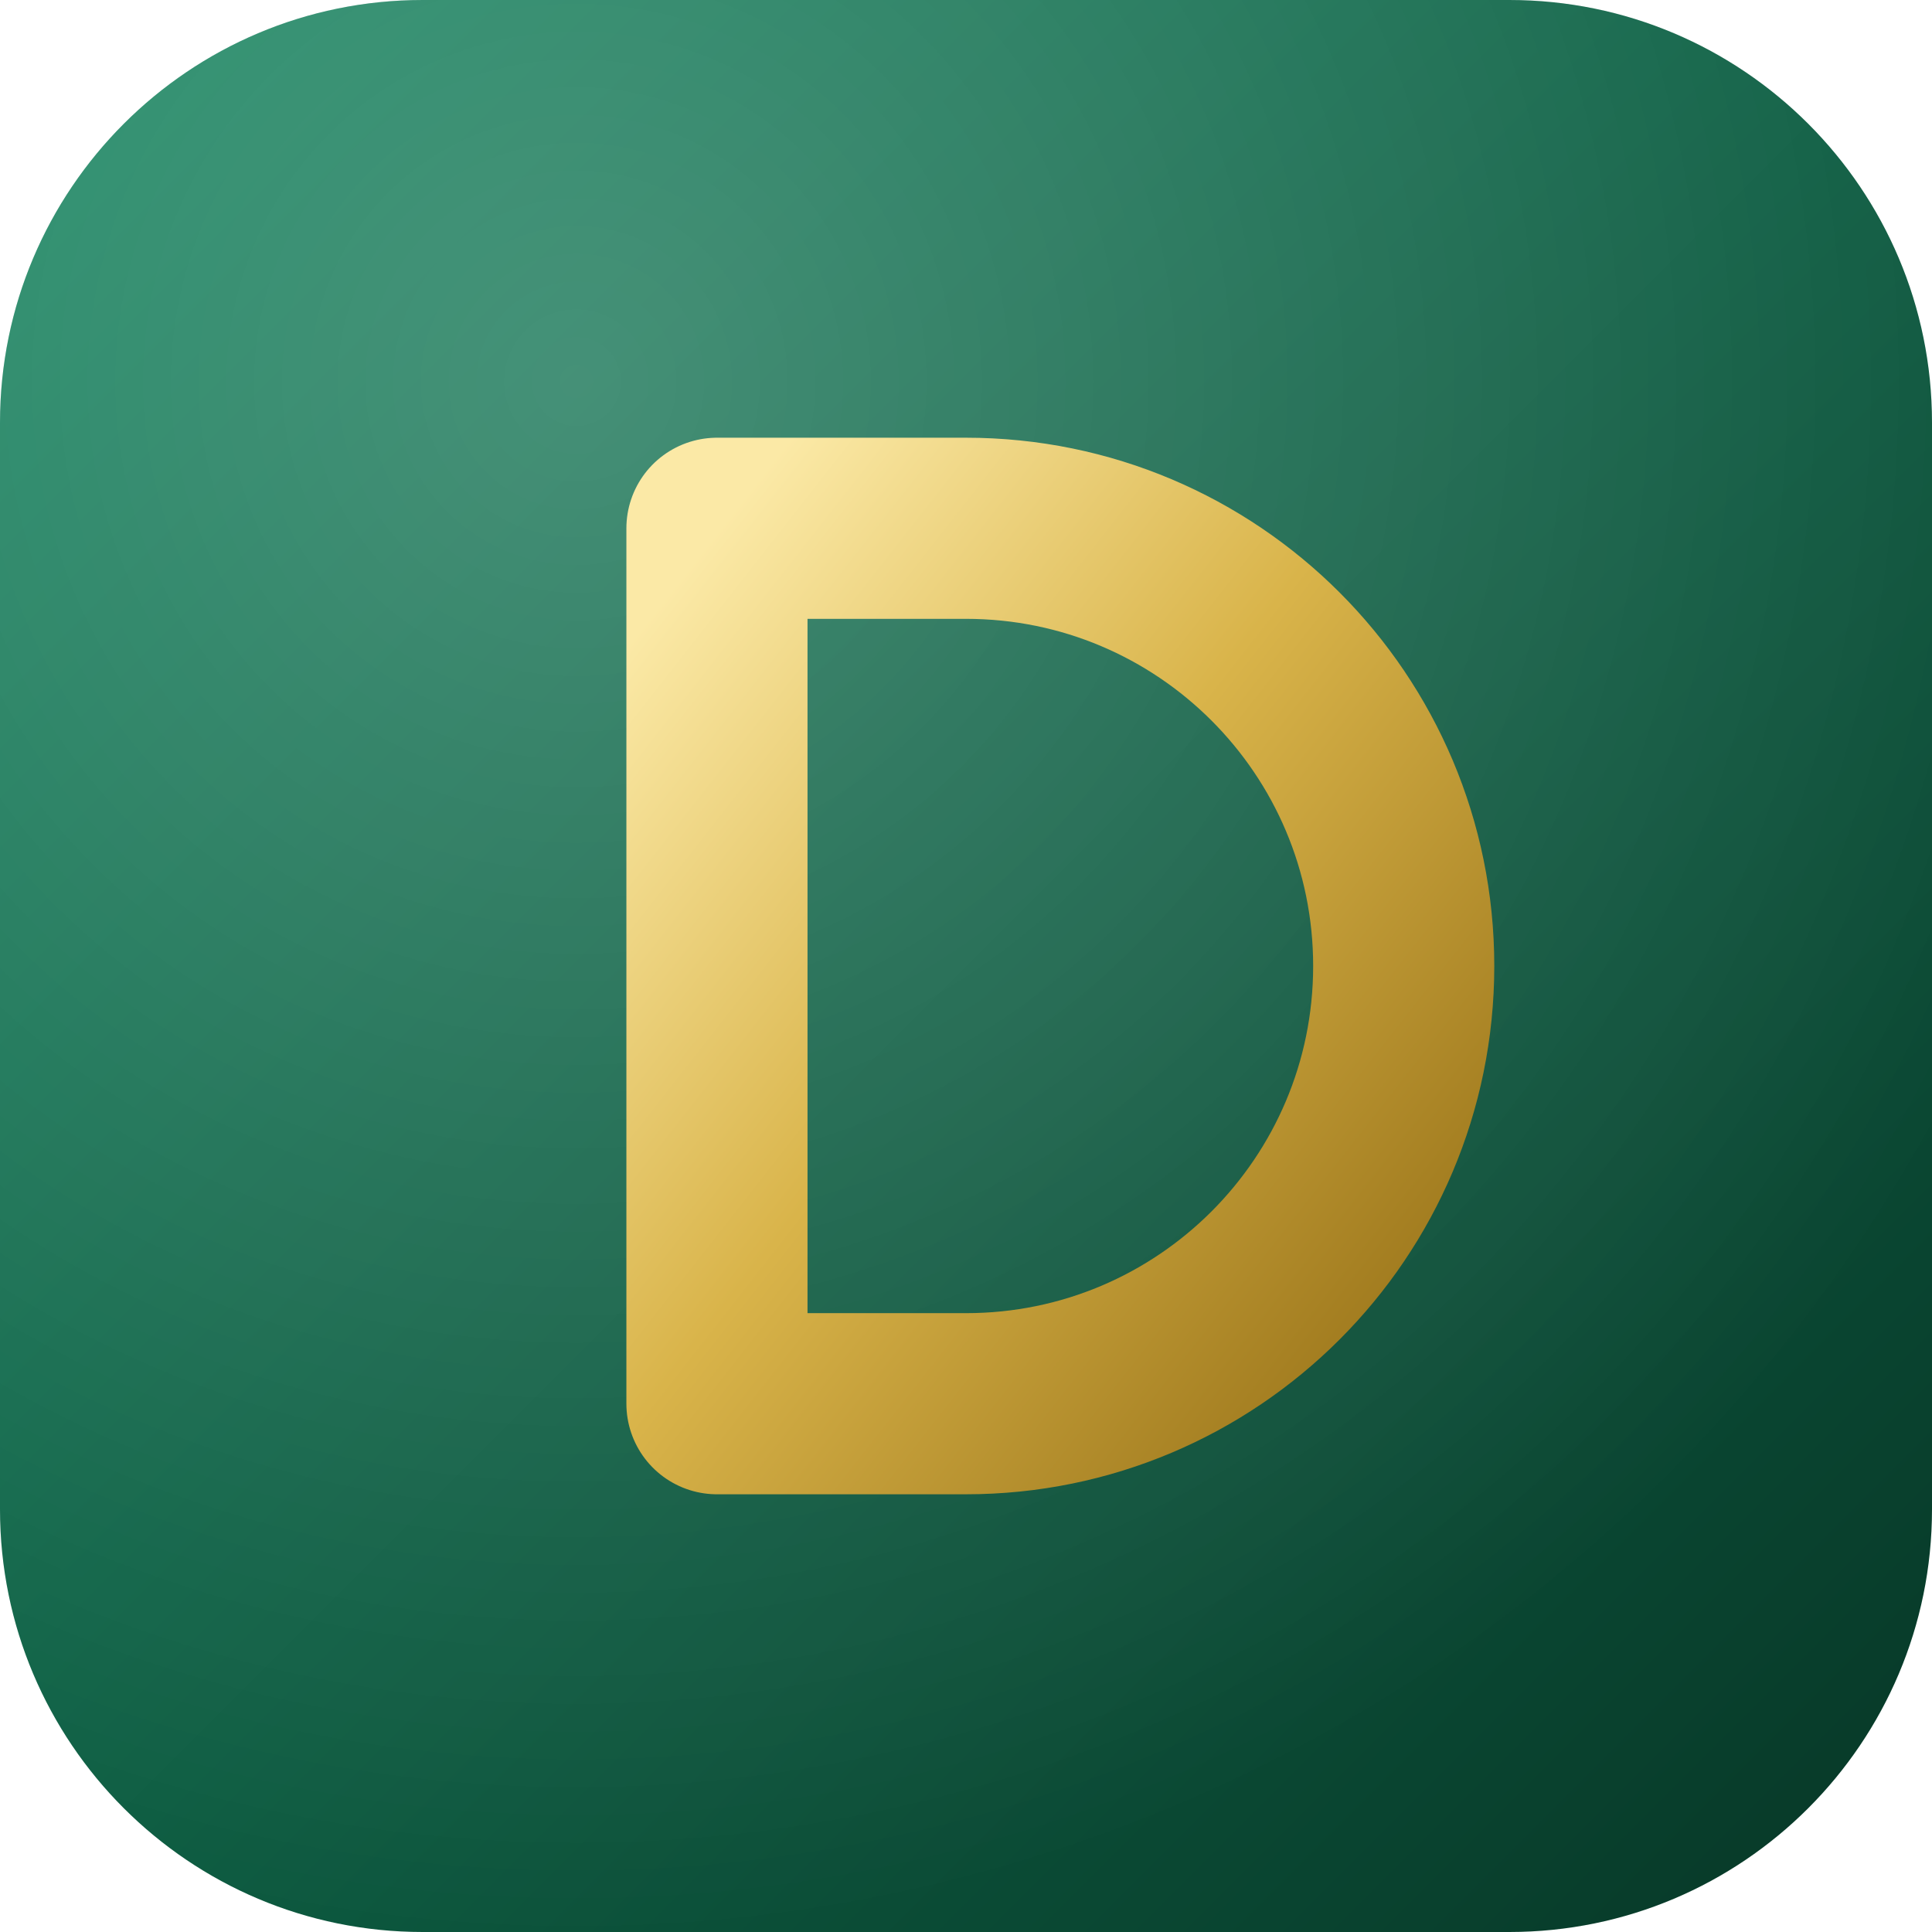
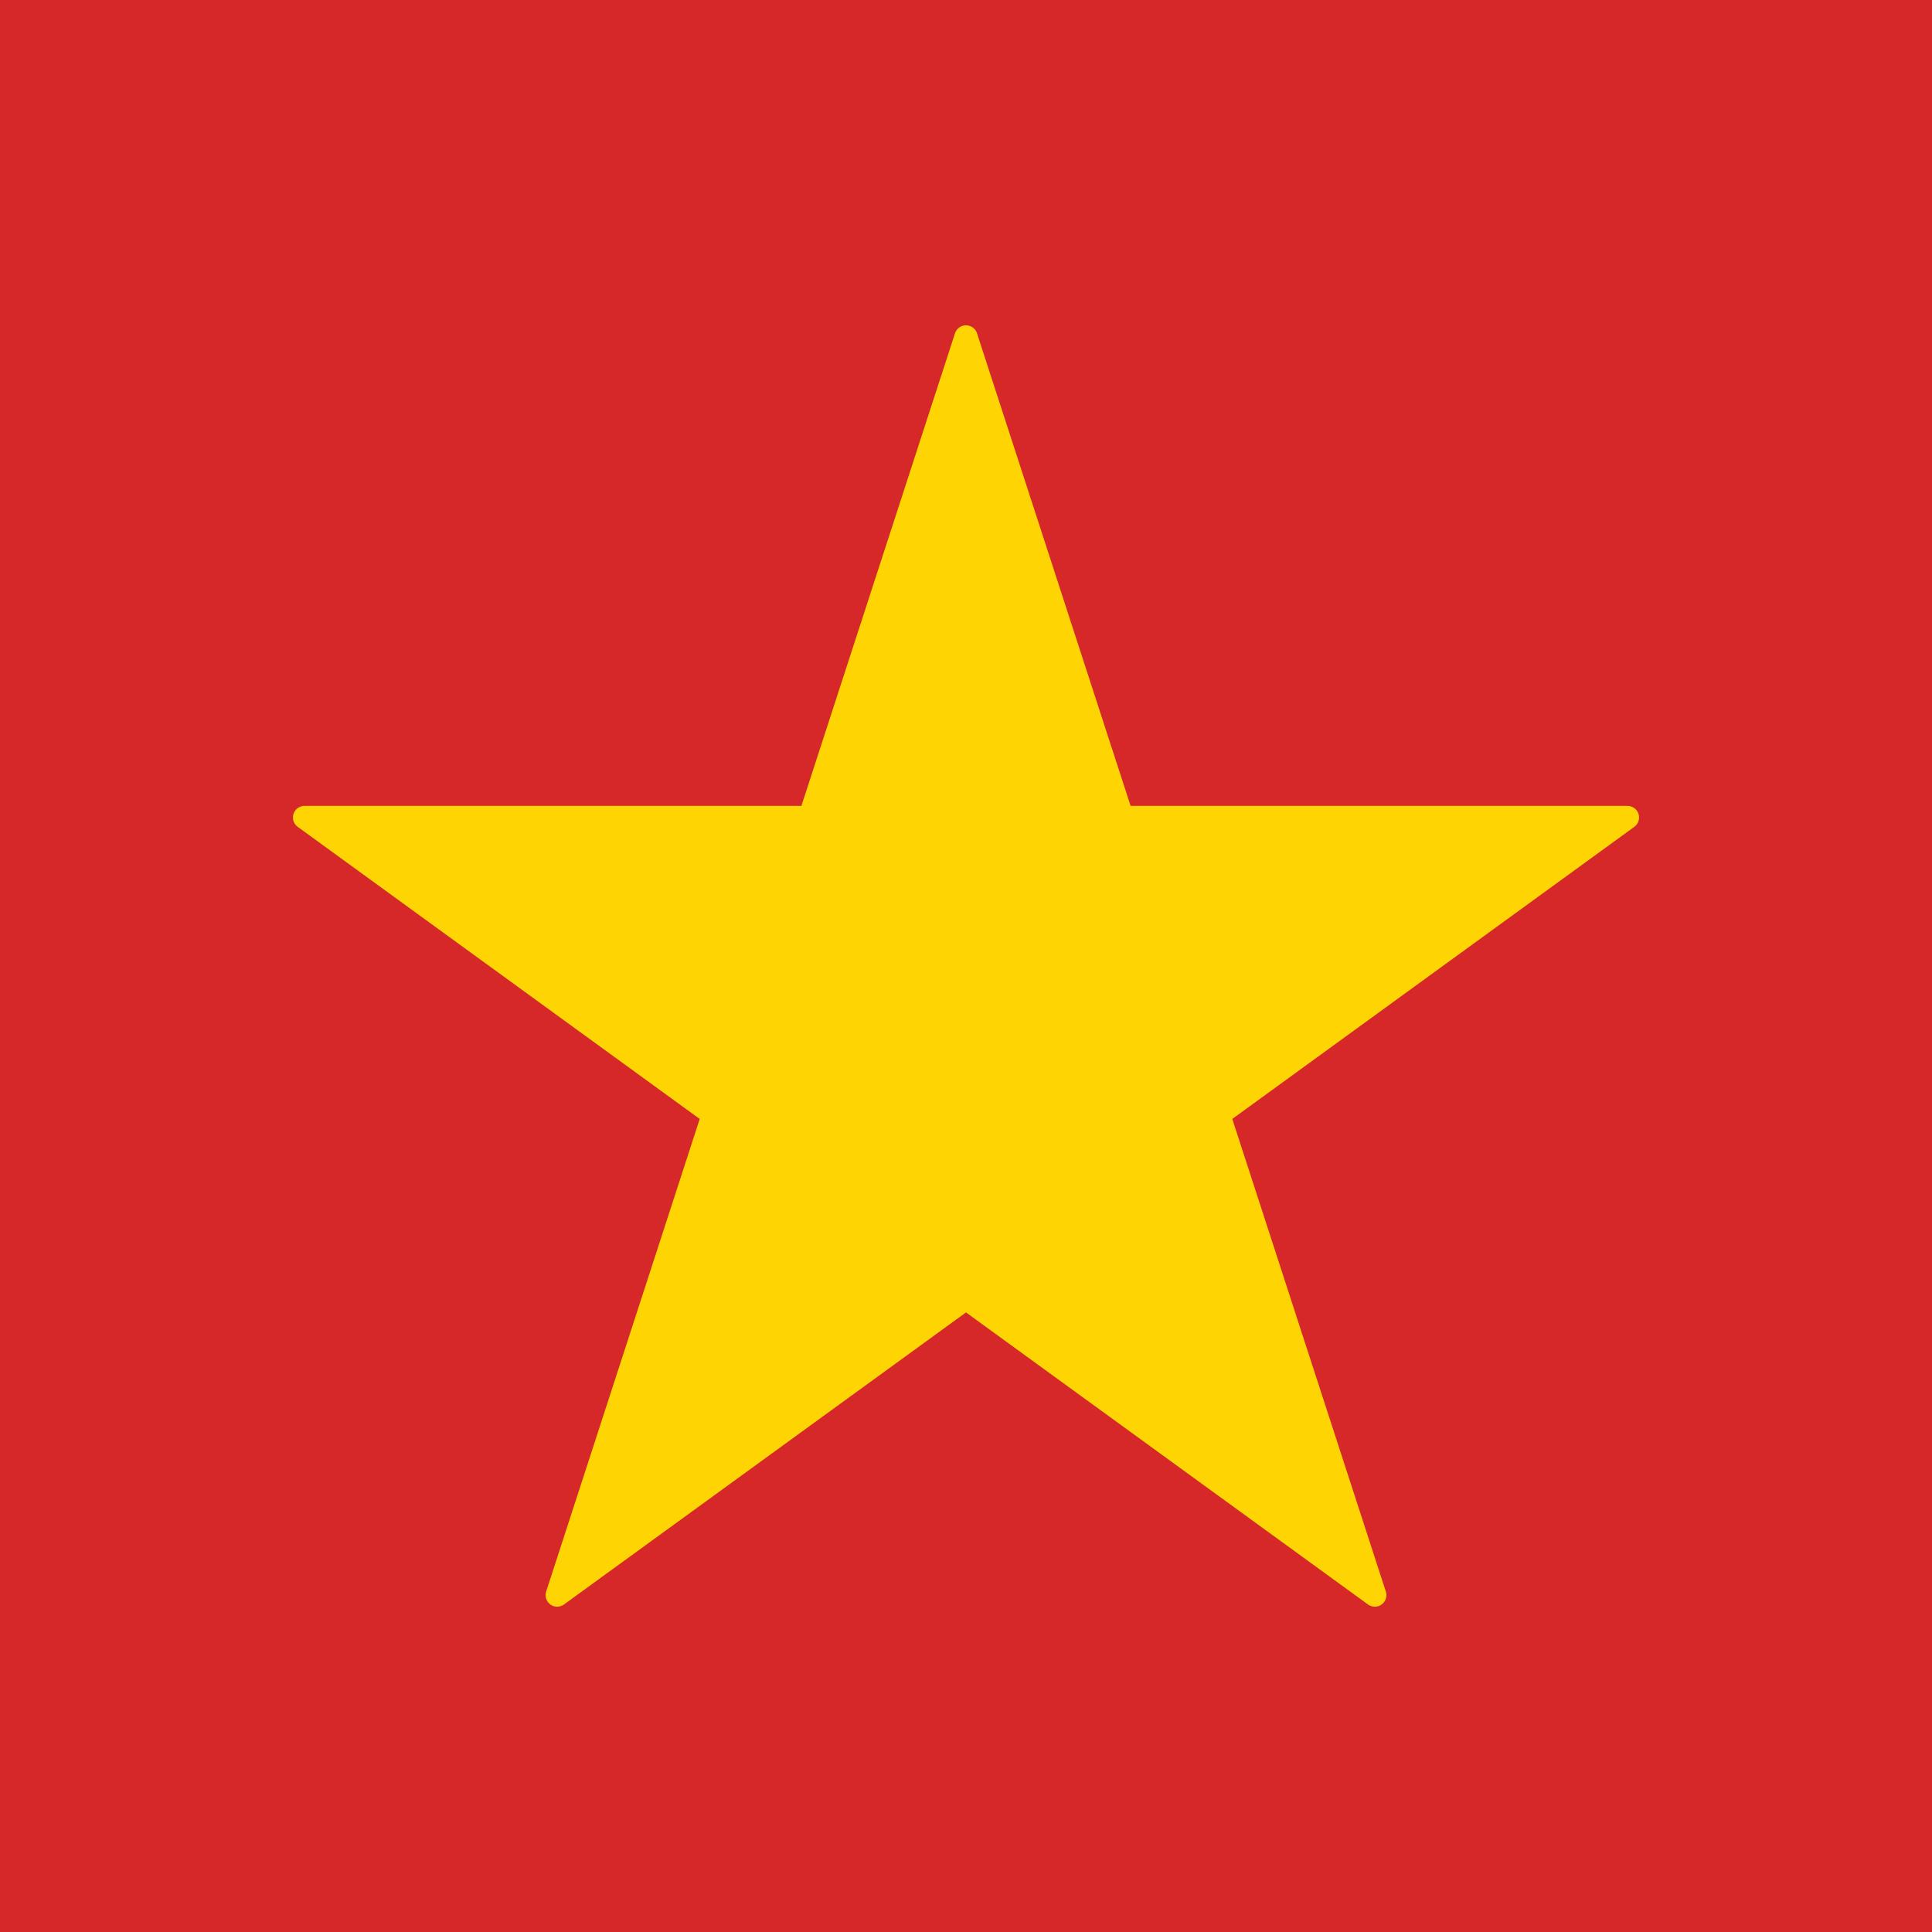
<svg xmlns="http://www.w3.org/2000/svg" viewBox="0 0 512 512">
-   <defs>
-     <linearGradient id="gold" x1="0" y1="0" x2="1" y2="1">
-       <stop offset="0" stop-color="#fbe9a6" />
-       <stop offset=".45" stop-color="#d9b44a" />
-       <stop offset="1" stop-color="#9a7419" />
-     </linearGradient>
-     <linearGradient id="grn" x1="0" y1="0" x2="1" y2="1">
-       <stop offset="0" stop-color="#14855f" />
-       <stop offset="1" stop-color="#073626" />
-     </linearGradient>
-     <radialGradient id="gl" cx=".3" cy=".2" r=".8">
-       <stop offset="0" stop-color="#fff" stop-opacity=".22" />
-       <stop offset="1" stop-color="#fff" stop-opacity="0" />
-     </radialGradient>
-   </defs>
-   <rect width="512" height="512" rx="112" fill="url(#grn)" />
-   <rect width="512" height="512" rx="112" fill="url(#gl)" />
-   <path d="M190 140h66a116 116 0 0 1 0 232h-66z" fill="none" stroke="url(#gold)" stroke-width="48" stroke-linejoin="round" />
+   <rect width="512" height="512" fill="#D62828" />
+   <polygon points="256.00,89.28 297.39,216.64 431.30,216.64 322.96,295.36 364.34,422.72 256.00,344.01 147.66,422.72 189.04,295.36 80.70,216.64 214.61,216.64" fill="#FFD400" stroke="#FFD400" stroke-width="6.14" stroke-linejoin="round" />
</svg>
